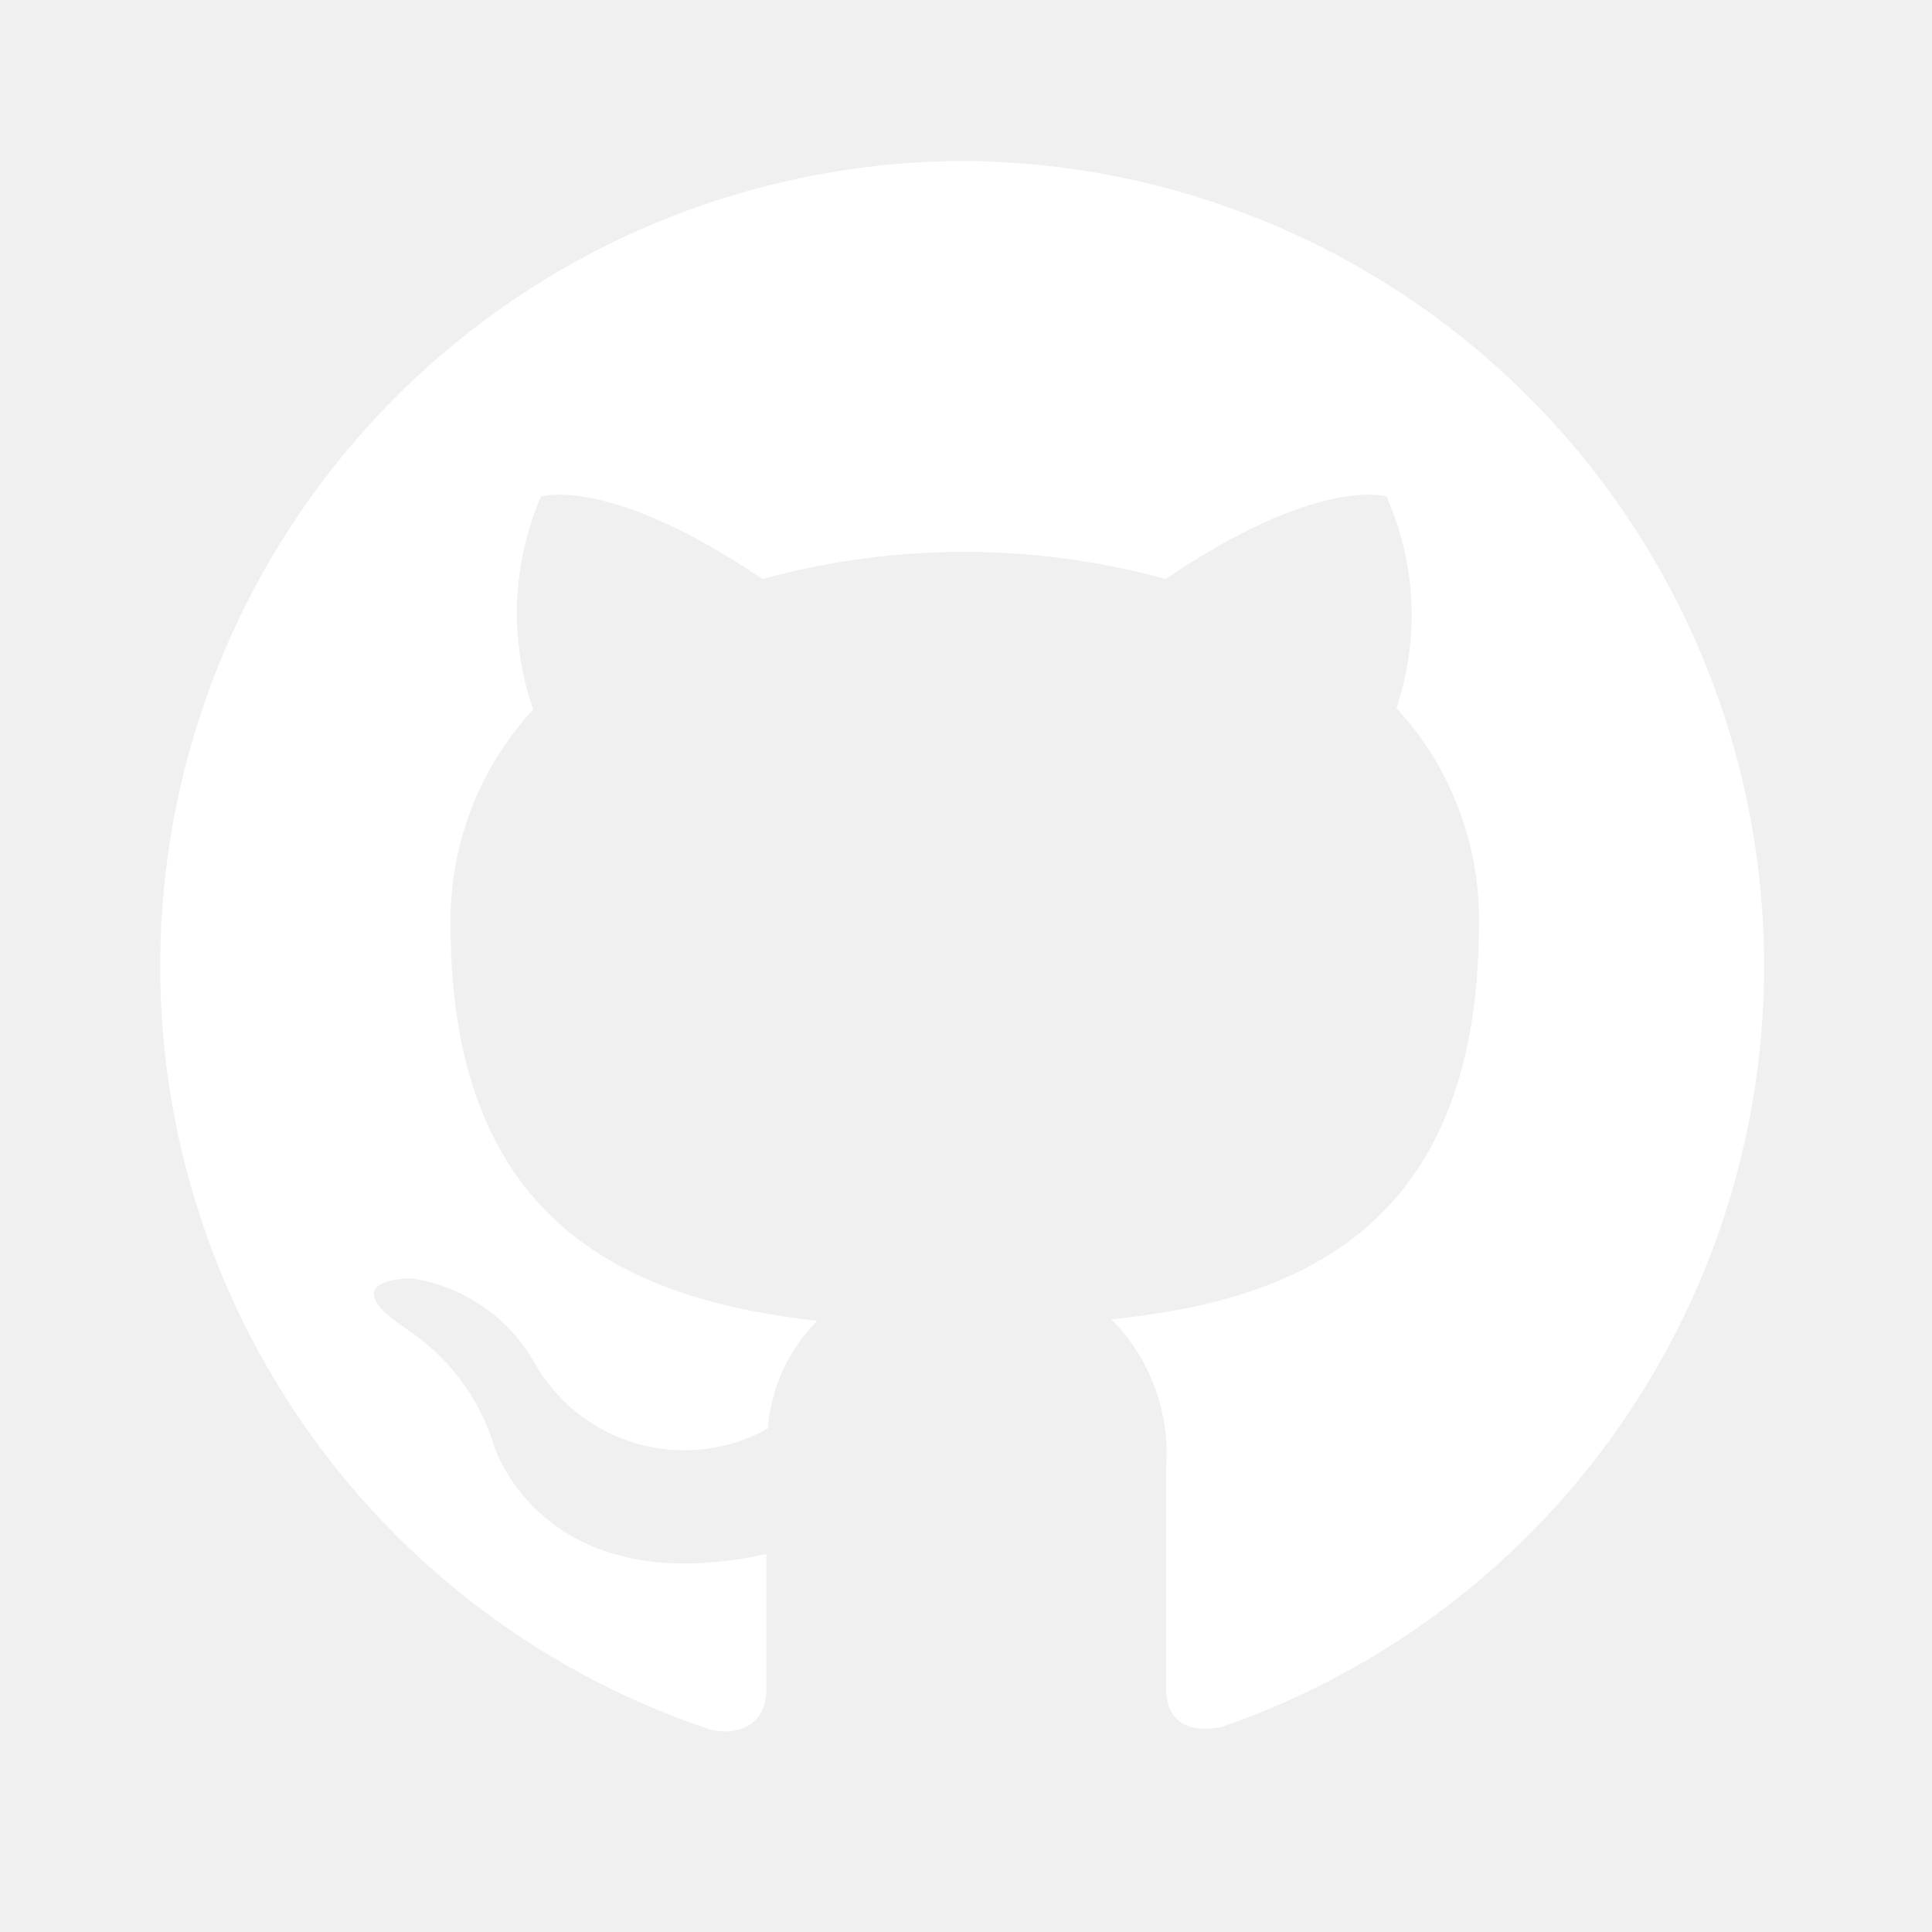
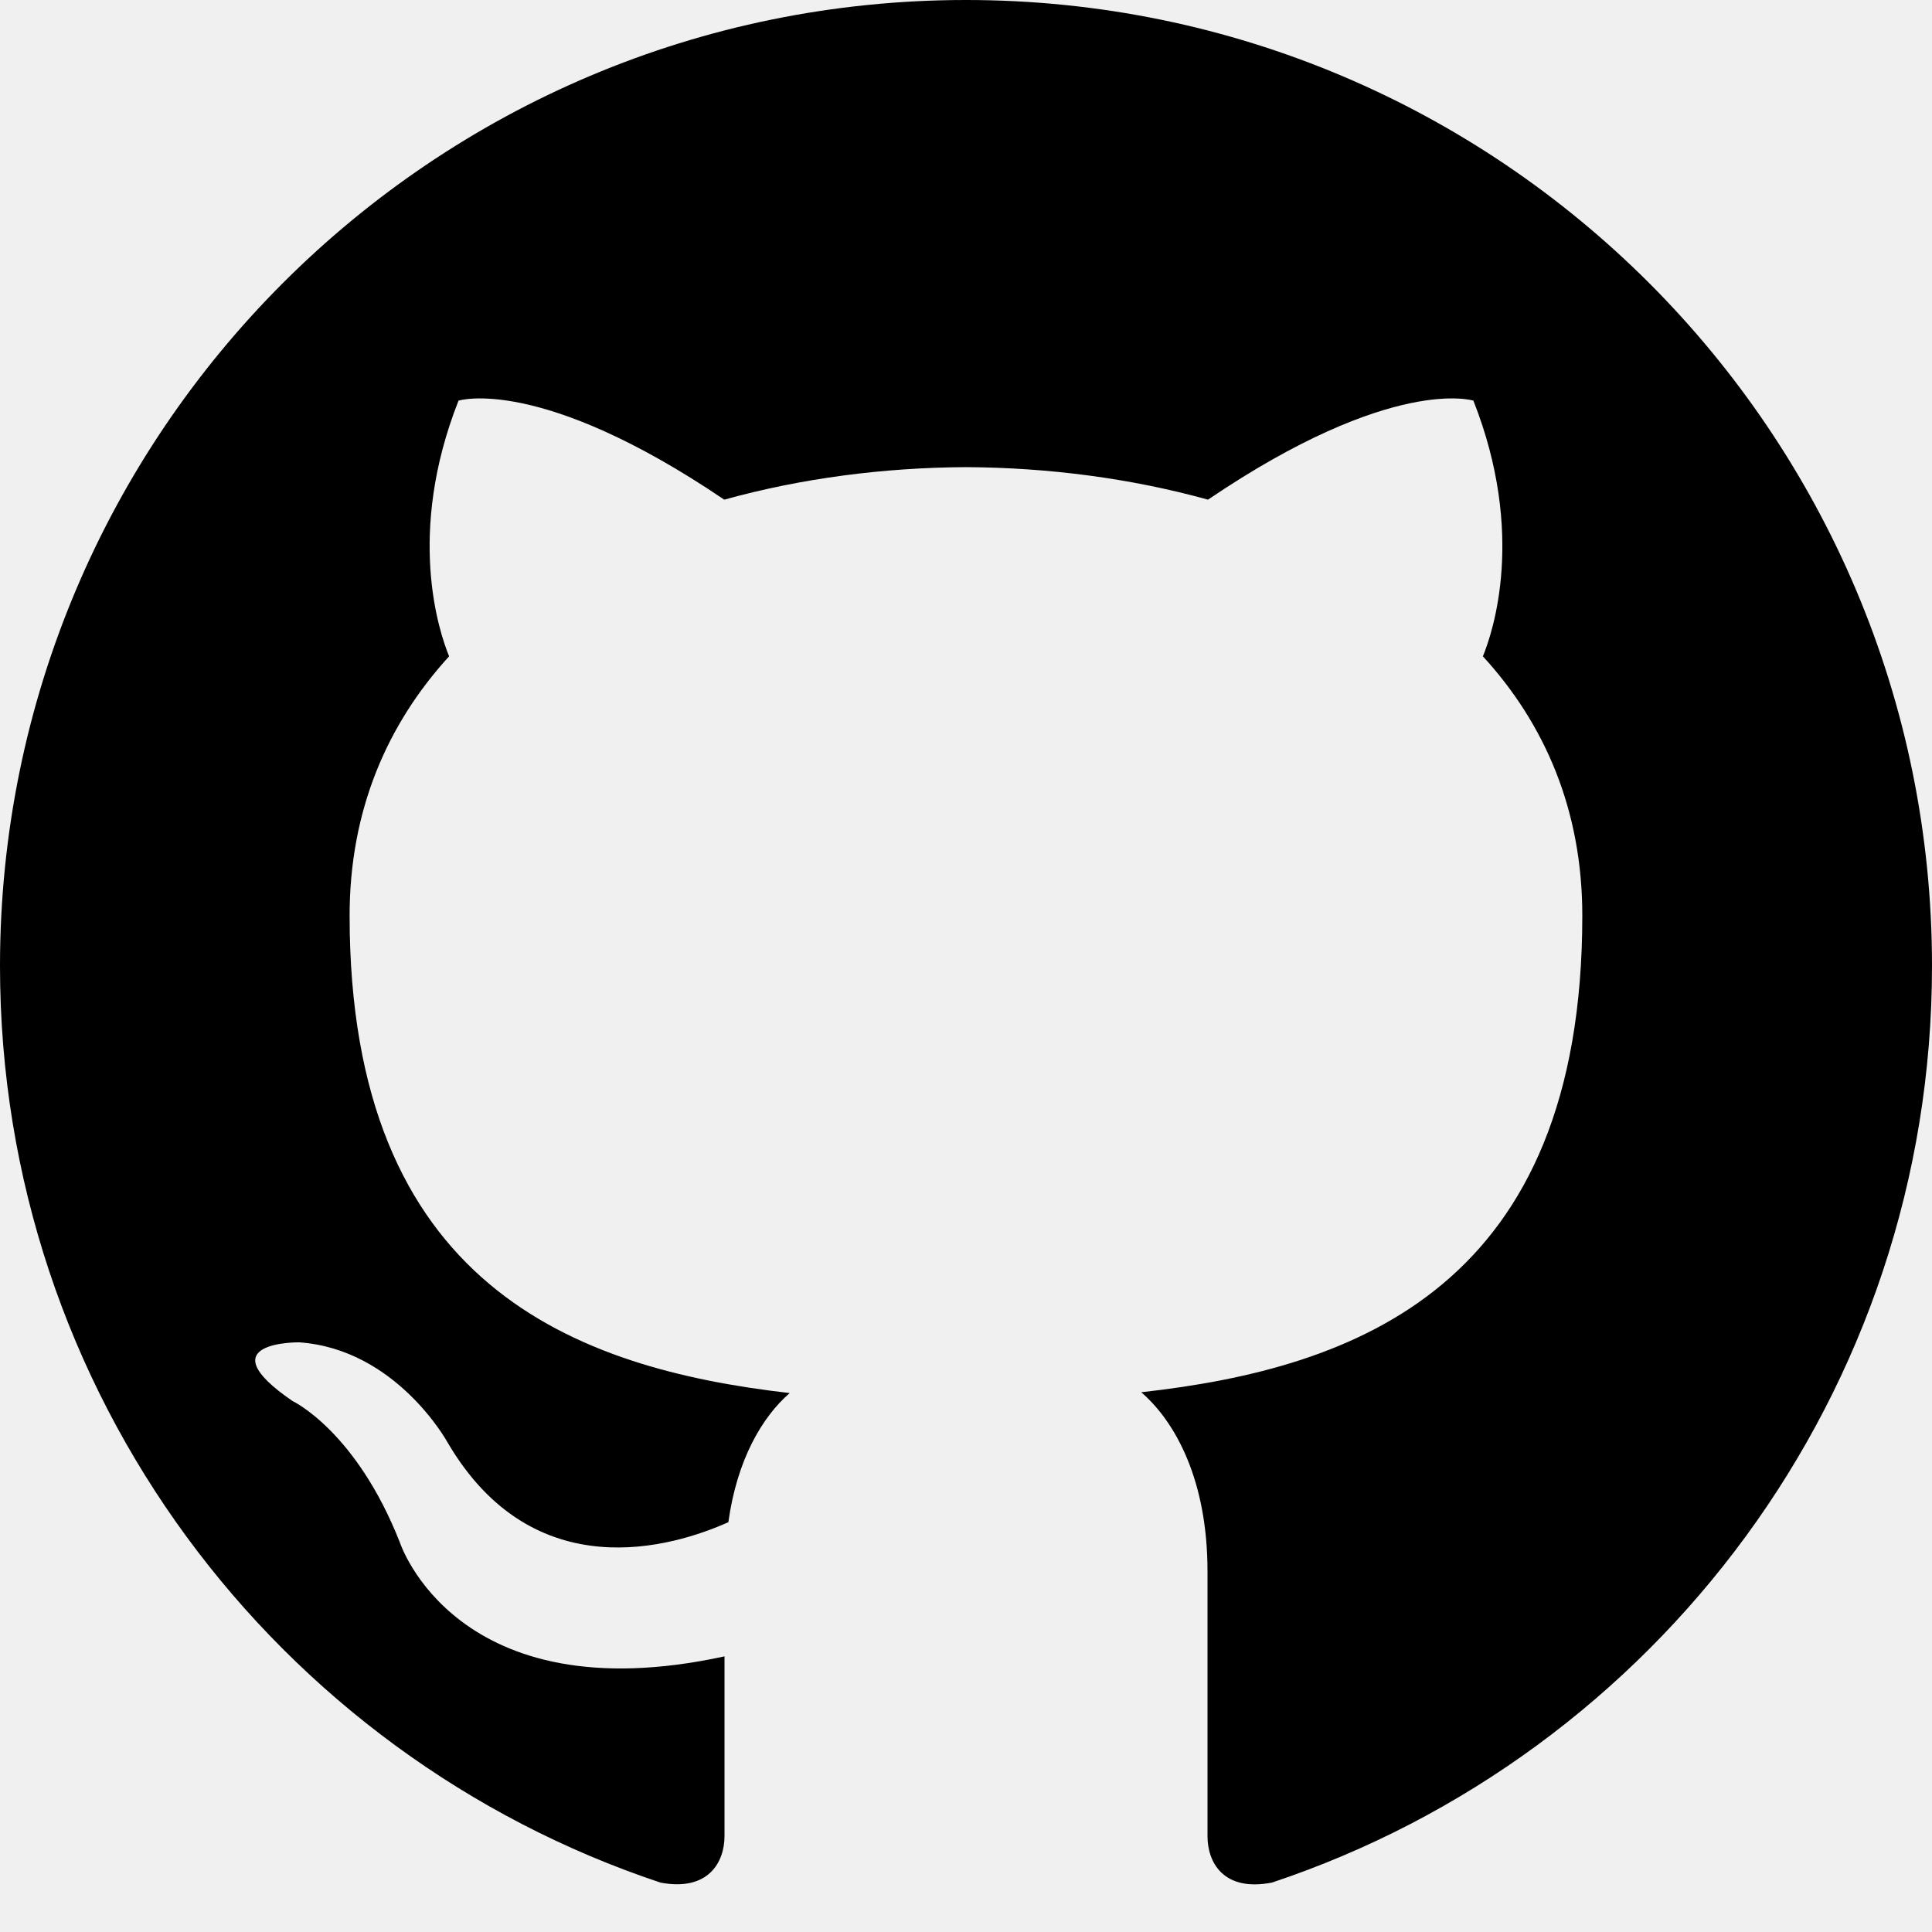
- <svg xmlns="http://www.w3.org/2000/svg" class="platform-image" width="24" height="24" viewBox="0 0 24 24" fill="none">
-   <path fill-rule="evenodd" clip-rule="evenodd" d="M12 2C9.624 1.998 7.324 2.842 5.513 4.381C3.703 5.92 2.499 8.053 2.119 10.399C1.738 12.745 2.206 15.149 3.437 17.182C4.668 19.214 6.583 20.742 8.839 21.491C9.342 21.583 9.52 21.27 9.52 21.006V19.305C6.727 19.913 6.138 17.961 6.138 17.961C5.952 17.356 5.559 16.836 5.026 16.494C4.124 15.88 5.1 15.88 5.1 15.88C5.416 15.924 5.718 16.04 5.983 16.219C6.248 16.398 6.469 16.634 6.629 16.911C6.764 17.157 6.948 17.374 7.168 17.55C7.387 17.725 7.64 17.855 7.91 17.933C8.18 18.01 8.463 18.034 8.743 18.002C9.022 17.97 9.293 17.883 9.538 17.746C9.577 17.241 9.795 16.766 10.152 16.408C7.93 16.156 5.597 15.296 5.597 11.497C5.582 10.504 5.949 9.543 6.623 8.814C6.323 7.951 6.358 7.007 6.721 6.168C6.721 6.168 7.562 5.898 9.471 7.193C11.11 6.743 12.841 6.743 14.48 7.193C16.389 5.898 17.224 6.168 17.224 6.168C17.592 6.998 17.636 7.935 17.347 8.796C18.02 9.525 18.387 10.486 18.372 11.478C18.372 15.321 16.033 16.162 13.805 16.389C14.044 16.629 14.228 16.918 14.346 17.236C14.463 17.554 14.511 17.893 14.486 18.231V20.975C14.486 21.3 14.664 21.552 15.174 21.454C17.403 20.685 19.29 19.153 20.499 17.129C21.709 15.104 22.164 12.717 21.784 10.389C21.404 8.062 20.214 5.943 18.424 4.408C16.634 2.873 14.358 2.02 12 2Z" fill="white" />
+ <svg xmlns="http://www.w3.org/2000/svg" width="24" height="24" viewBox="0 0 24 24">
+   <path d="M12 0c-6.626 0-12 5.373-12 12 0 5.302 3.438 9.8 8.207 11.387.599.111.793-.261.793-.577v-2.234c-3.338.726-4.033-1.416-4.033-1.416-.546-1.387-1.333-1.756-1.333-1.756-1.089-.745.083-.729.083-.729 1.205.084 1.839 1.237 1.839 1.237 1.07 1.834 2.807 1.304 3.492.997.107-.775.418-1.305.762-1.604-2.665-.305-5.467-1.334-5.467-5.931 0-1.311.469-2.381 1.236-3.221-.124-.303-.535-1.524.117-3.176 0 0 1.008-.322 3.301 1.23.957-.266 1.983-.399 3.003-.404 1.02.005 2.047.138 3.006.404 2.291-1.552 3.297-1.23 3.297-1.23.653 1.653.242 2.874.118 3.176.77.84 1.235 1.911 1.235 3.221 0 4.609-2.807 5.624-5.479 5.921.43.372.823 1.102.823 2.222v3.293c0 .319.192.694.801.576 4.765-1.589 8.199-6.086 8.199-11.386 0-6.627-5.373-12-12-12z" />
</svg>
